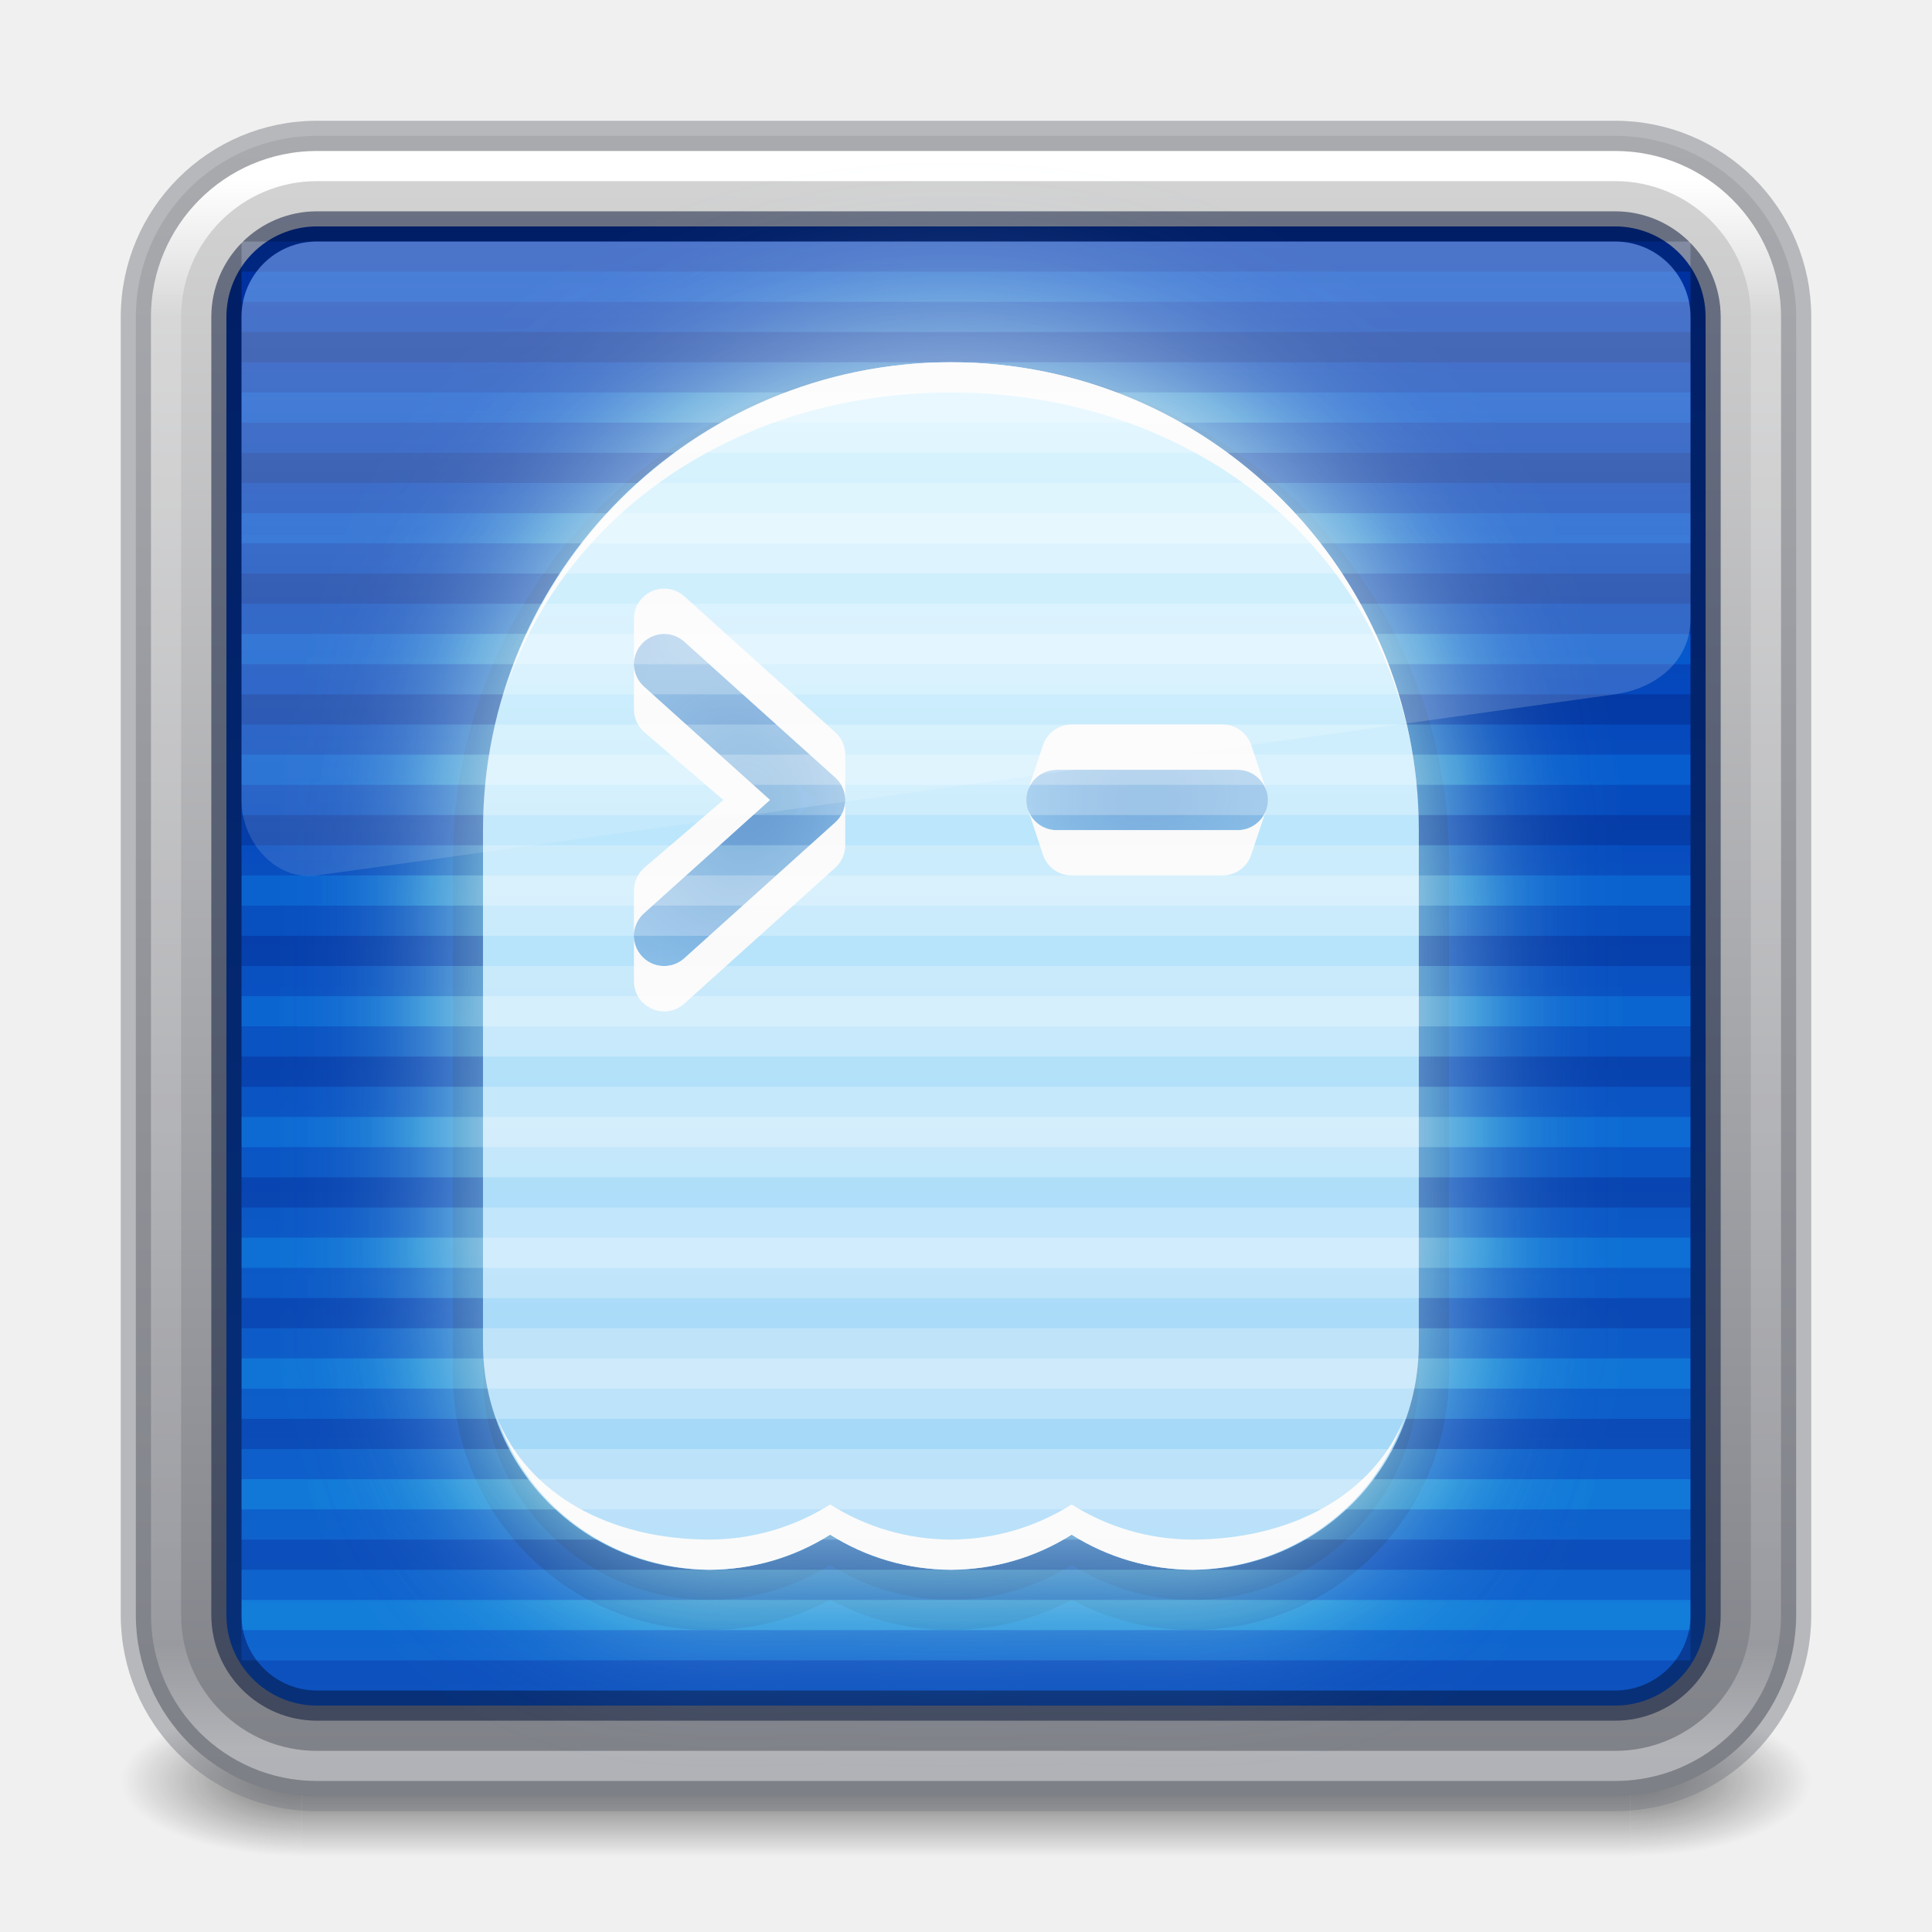
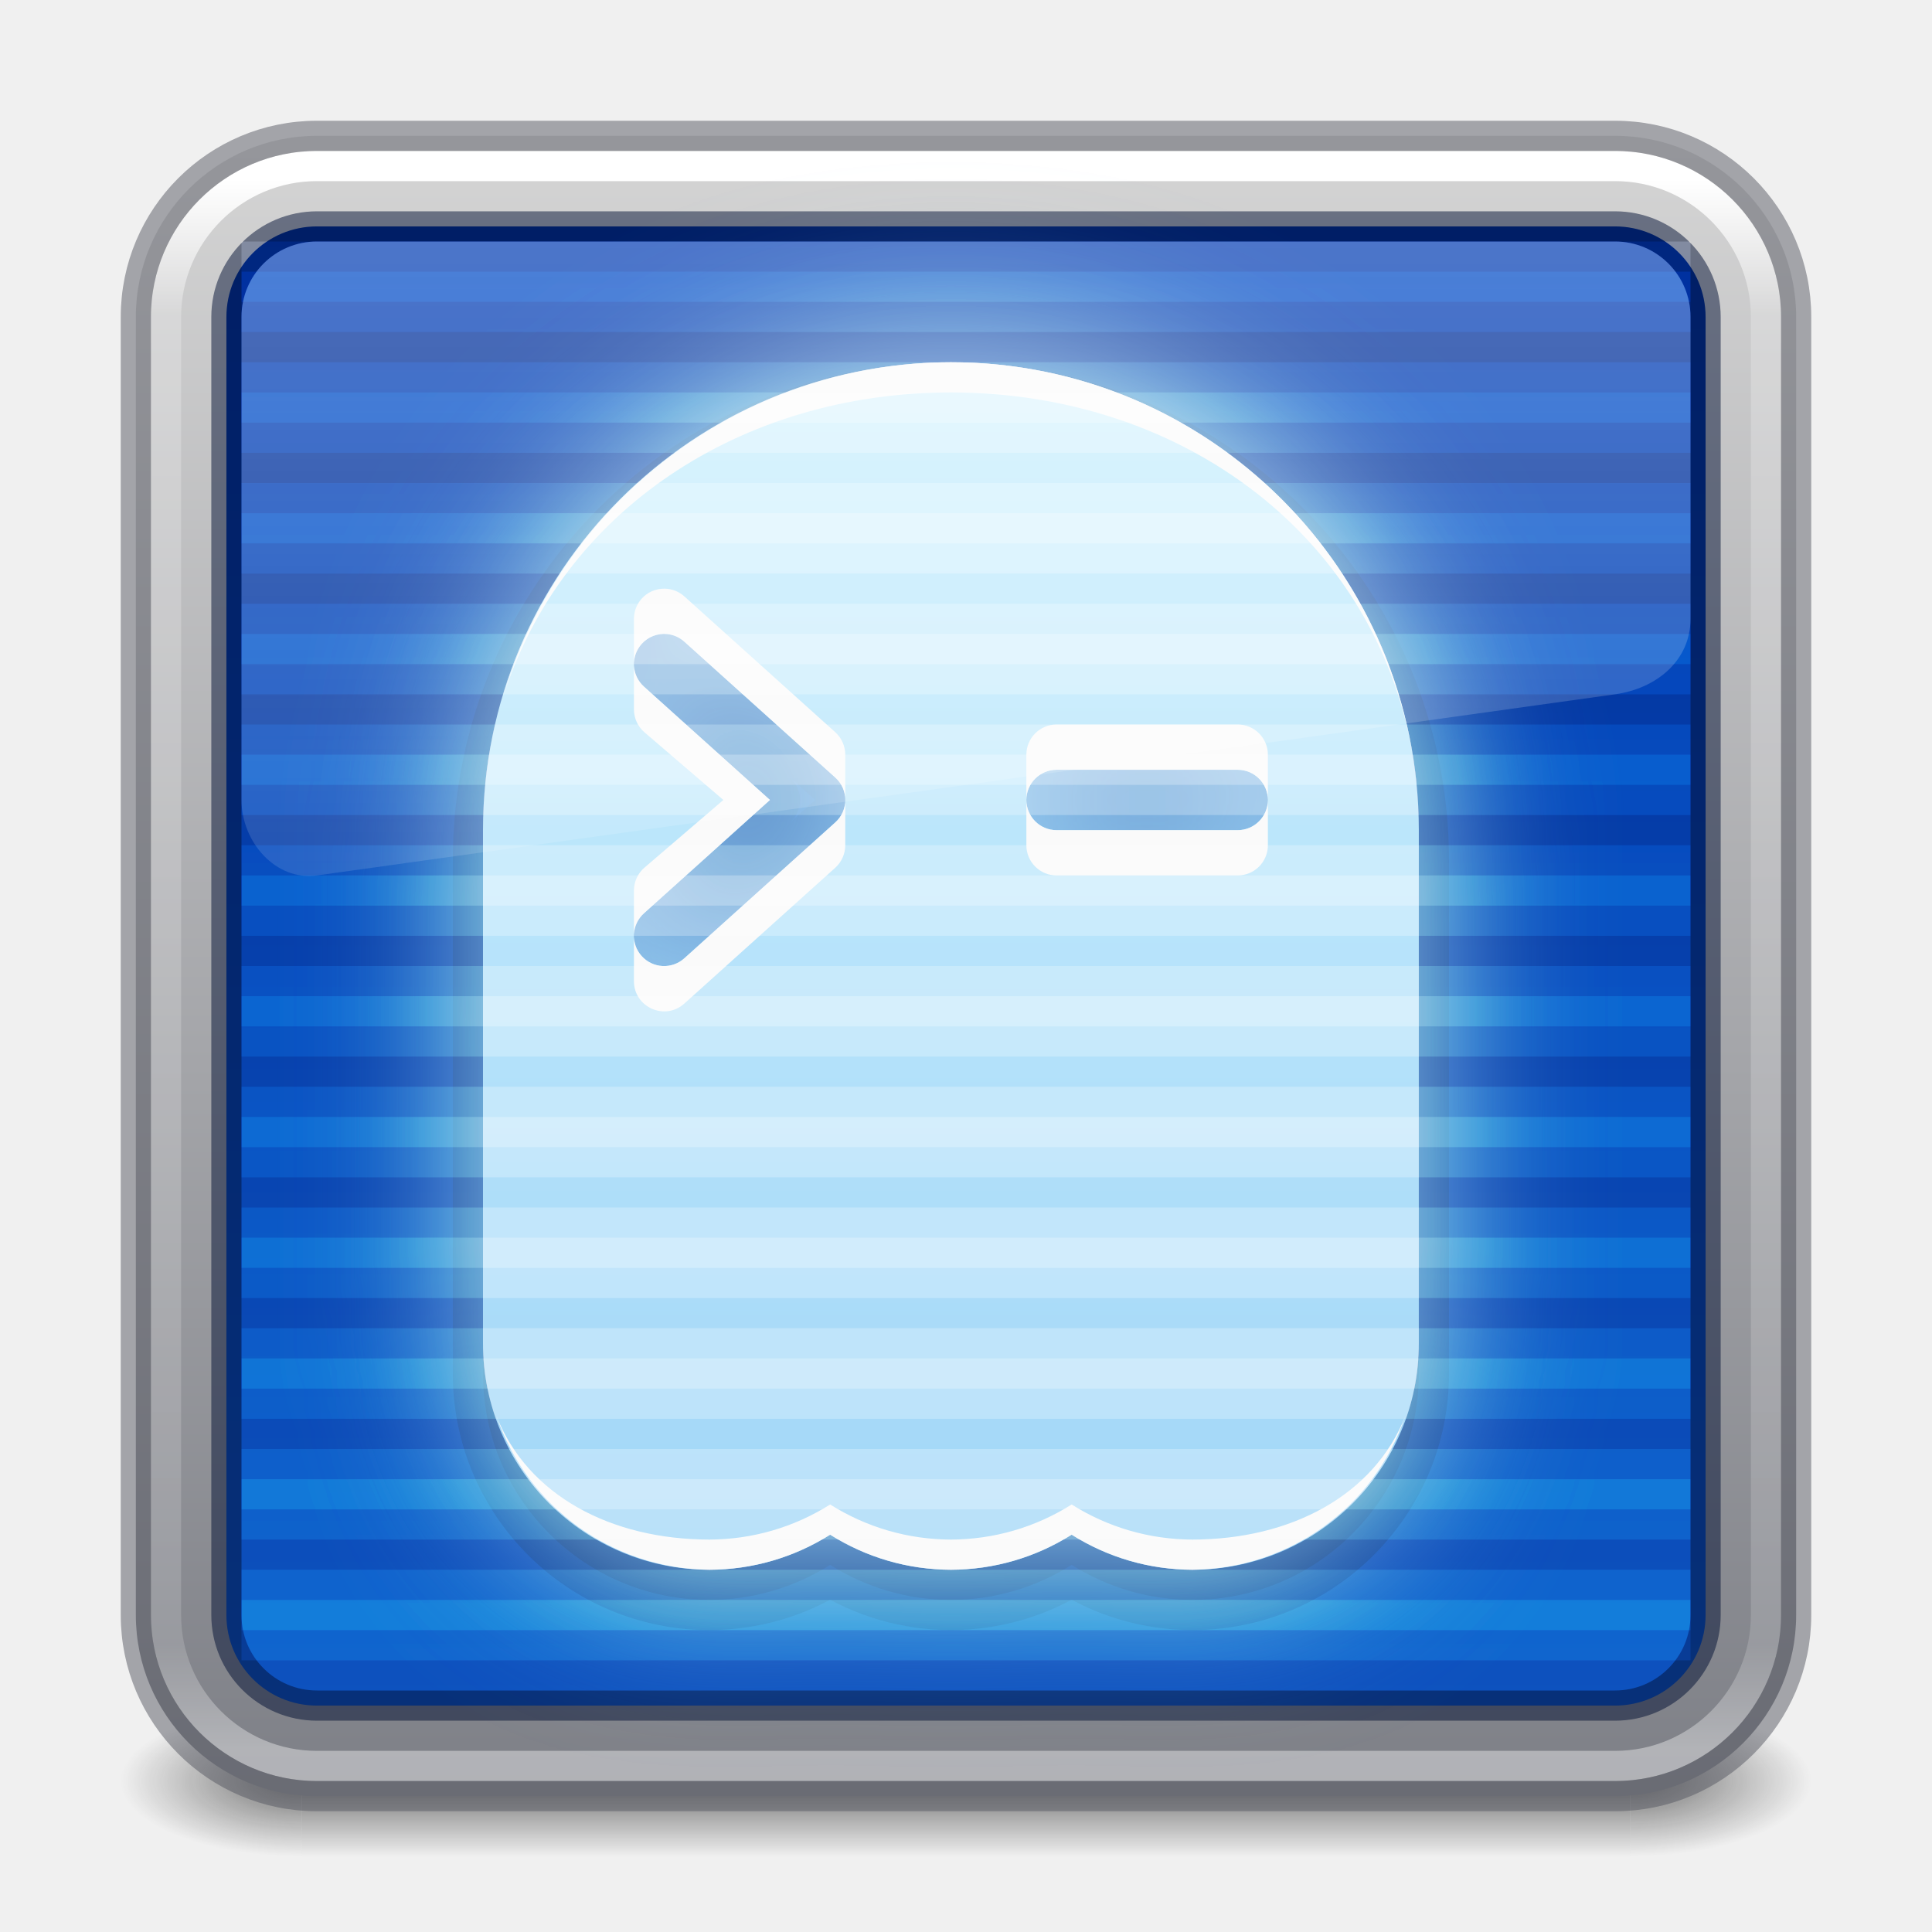
<svg xmlns="http://www.w3.org/2000/svg" xmlns:xlink="http://www.w3.org/1999/xlink" width="64" height="64" viewBox="0 0 64 64" fill="none" version="1.1" id="svg4" xml:space="preserve">
  <defs id="defs4">
    <linearGradient id="linearGradient19">
      <stop id="stop15" style="stop-color:#ffffff;stop-opacity:1" offset="0" />
      <stop id="stop16" style="stop-color:#ffffff;stop-opacity:0.235" offset="0.062" />
      <stop id="stop17" style="stop-color:#ffffff;stop-opacity:0.157" offset="0.938" />
      <stop id="stop18" style="stop-color:#ffffff;stop-opacity:0.392" offset="1" />
    </linearGradient>
    <linearGradient id="linearGradient48">
      <stop style="stop-color:#ffffff;stop-opacity:1;" offset="0" id="stop48" />
      <stop style="stop-color:#ffffff;stop-opacity:0;" offset="1" id="stop49" />
    </linearGradient>
    <linearGradient id="linearGradient909">
      <stop id="stop901" style="stop-color:#3a465a;stop-opacity:1;" offset="0" />
      <stop id="stop907" style="stop-color:#182027;stop-opacity:1;" offset="1" />
    </linearGradient>
    <linearGradient y2="42.092" x2="24" y1="5.909" x1="24" gradientTransform="matrix(1.432432,0,0,1.436283,-2.378375,-2.470783)" gradientUnits="userSpaceOnUse" id="linearGradient3904" xlink:href="#linearGradient4270" />
    <linearGradient id="linearGradient4270">
      <stop id="stop4272" style="stop-color:#ffffff;stop-opacity:1" offset="0" />
      <stop id="stop4274" style="stop-color:#ffffff;stop-opacity:0.235" offset="0.086" />
      <stop id="stop4276" style="stop-color:#ffffff;stop-opacity:0.157" offset="0.933" />
      <stop id="stop4278" style="stop-color:#ffffff;stop-opacity:0.392" offset="1" />
    </linearGradient>
    <linearGradient id="linearGradient3688-166-749-654">
      <stop offset="0" style="stop-color:#181818;stop-opacity:1" id="stop3088" />
      <stop offset="1" style="stop-color:#181818;stop-opacity:0" id="stop3090" />
    </linearGradient>
    <linearGradient id="linearGradient3702-501-757-795">
      <stop offset="0" style="stop-color:#181818;stop-opacity:0" id="stop3100" />
      <stop offset="0.5" style="stop-color:#181818;stop-opacity:1" id="stop3102" />
      <stop offset="1" style="stop-color:#181818;stop-opacity:0" id="stop3104" />
    </linearGradient>
    <radialGradient cx="4.993" cy="43.5" r="2.5" fx="4.993" fy="43.5" id="radialGradient3337-2-2" xlink:href="#linearGradient3688-166-749-654" gradientUnits="userSpaceOnUse" gradientTransform="matrix(2.404541,0,0,1,41.98575,15.5)" />
    <radialGradient cx="4.993" cy="43.5" r="2.5" fx="4.993" fy="43.5" id="radialGradient3339-1-4" xlink:href="#linearGradient3688-166-749-654" gradientUnits="userSpaceOnUse" gradientTransform="matrix(2.404541,0,0,1,-22.01424,-102.5)" />
    <linearGradient x1="25.058" y1="47.028" x2="25.058" y2="39.999" id="linearGradient6394" xlink:href="#linearGradient3702-501-757-795" gradientUnits="userSpaceOnUse" gradientTransform="matrix(1.571429,0,0,0.7142857,-5.714285,27.92857)" />
    <linearGradient xlink:href="#linearGradient2" id="linearGradient899" x1="31.781" y1="4.927" x2="31.781" y2="59.148" gradientUnits="userSpaceOnUse" />
    <linearGradient id="linearGradient1">
      <stop style="stop-color:#c6262e;stop-opacity:1;" offset="0" id="stop4" />
      <stop style="stop-color:#f37329;stop-opacity:1;" offset="0.5" id="stop6" />
      <stop style="stop-color:#f9c440;stop-opacity:1;" offset="1" id="stop5" />
    </linearGradient>
    <linearGradient id="linearGradient2">
      <stop style="stop-color:#d4d4d4;stop-opacity:1;" offset="0" id="stop7" />
      <stop style="stop-color:#7e8087;stop-opacity:1;" offset="1" id="stop8" />
    </linearGradient>
    <linearGradient xlink:href="#linearGradient909" id="linearGradient11" x1="33" y1="6.5" x2="33" y2="57.5" gradientUnits="userSpaceOnUse" />
    <linearGradient xlink:href="#linearGradient1" id="linearGradient18" gradientUnits="userSpaceOnUse" gradientTransform="matrix(1.333333,0,0,1.333333,-0.833322,-1.999995)" x1="25" y1="15" x2="25" y2="35" />
    <filter style="color-interpolation-filters:sRGB" id="filter23" x="-0.192" y="-0.192" width="1.384" height="1.384">
      <feGaussianBlur stdDeviation="2.08" id="feGaussianBlur23" />
    </filter>
    <linearGradient xlink:href="#linearGradient48" id="linearGradient49" x1="33" y1="7" x2="33" y2="46" gradientUnits="userSpaceOnUse" />
    <linearGradient xlink:href="#linearGradient1" id="linearGradient50" gradientUnits="userSpaceOnUse" gradientTransform="matrix(1.333333,0,0,1.333333,-1.333322,-2.999995)" x1="25" y1="15" x2="25" y2="35" />
    <filter style="color-interpolation-filters:sRGB" id="filter1" x="-0.352" y="-0.132" width="1.704" height="1.264">
      <feGaussianBlur stdDeviation="0.44" id="feGaussianBlur1" />
    </filter>
    <filter style="color-interpolation-filters:sRGB" id="filter3" x="-0.992" y="-0.372" width="2.984" height="1.744">
      <feGaussianBlur stdDeviation="1.24" id="feGaussianBlur3" />
    </filter>
    <filter style="color-interpolation-filters:sRGB" id="filter4" x="-0.425" y="-0.142" width="1.85" height="1.283">
      <feGaussianBlur stdDeviation="1.24" id="feGaussianBlur4" />
    </filter>
    <linearGradient id="linearGradient21">
      <stop id="stop18-5" style="stop-color:#ffffff;stop-opacity:1" offset="0" />
      <stop id="stop19" style="stop-color:#ffffff;stop-opacity:0.235" offset="0.017" />
      <stop id="stop20" style="stop-color:#ffffff;stop-opacity:0.157" offset="0.983" />
      <stop id="stop21" style="stop-color:#ffffff;stop-opacity:0.392" offset="1" />
    </linearGradient>
    <linearGradient id="linearGradient1201">
      <stop id="stop1193" style="stop-color:#ffffff;stop-opacity:1" offset="0" />
      <stop id="stop1195" style="stop-color:#ffffff;stop-opacity:0.235" offset="0.068" />
      <stop id="stop1197" style="stop-color:#ffffff;stop-opacity:0.157" offset="0.947" />
      <stop id="stop1199" style="stop-color:#ffffff;stop-opacity:0.392" offset="1" />
    </linearGradient>
    <linearGradient xlink:href="#linearGradient3702-501-757-795" id="linearGradient1191" gradientUnits="userSpaceOnUse" x1="25.058" y1="47.028" x2="25.058" y2="39.999" gradientTransform="matrix(1.142857,0,0,0.6428571,-3.428569,16.03572)" />
    <radialGradient cx="4.993" cy="43.5" r="2.5" fx="4.993" fy="43.5" id="radialGradient3013-6-1" xlink:href="#linearGradient3688-166-749-654" gradientUnits="userSpaceOnUse" gradientTransform="matrix(2.003784,0,0,0.8999999,29.98813,4.850003)" />
    <radialGradient cx="4.993" cy="43.5" r="2.5" fx="4.993" fy="43.5" id="radialGradient3015-1-8" xlink:href="#linearGradient3688-166-749-654" gradientUnits="userSpaceOnUse" gradientTransform="matrix(2.003784,0,0,0.8999999,-18.01187,-83.15)" />
    <linearGradient xlink:href="#linearGradient2" id="linearGradient10" gradientUnits="userSpaceOnUse" x1="24.5" y1="6" x2="24.5" y2="44" gradientTransform="translate(74)" />
    <linearGradient xlink:href="#linearGradient1201" id="linearGradient12" gradientUnits="userSpaceOnUse" gradientTransform="translate(74,1.000006)" x1="39" y1="6" x2="39" y2="41.945" />
    <linearGradient xlink:href="#linearGradient909" id="linearGradient15-7" gradientUnits="userSpaceOnUse" x1="24" y1="8" x2="24" y2="42.5" />
    <linearGradient xlink:href="#linearGradient1" id="linearGradient16" gradientUnits="userSpaceOnUse" gradientTransform="translate(-1,-1)" x1="25" y1="15" x2="25" y2="35" />
    <linearGradient xlink:href="#linearGradient48" id="linearGradient17" gradientUnits="userSpaceOnUse" x1="24" y1="8.5" x2="24" y2="35.5" />
    <filter style="color-interpolation-filters:sRGB" id="filter1-0" x="-0.384" y="-0.128" width="1.768" height="1.256">
      <feGaussianBlur stdDeviation="0.32" id="feGaussianBlur1-9" />
    </filter>
    <linearGradient y2="42.092" x2="24" y1="5.909" x1="24" gradientTransform="matrix(1.432432,0,0,1.436283,-2.378375,-2.542022)" gradientUnits="userSpaceOnUse" id="linearGradient3904-8" xlink:href="#linearGradient4270" />
    <radialGradient cx="4.993" cy="43.5" r="2.5" fx="4.993" fy="43.5" id="radialGradient3337-2-2-9" xlink:href="#linearGradient3688-166-749-654" gradientUnits="userSpaceOnUse" gradientTransform="matrix(2.404541,0,0,1,41.98575,15.5)" />
    <radialGradient cx="4.993" cy="43.5" r="2.5" fx="4.993" fy="43.5" id="radialGradient3339-1-4-4" xlink:href="#linearGradient3688-166-749-654" gradientUnits="userSpaceOnUse" gradientTransform="matrix(2.404541,0,0,1,-22.01424,-102.5)" />
    <linearGradient xlink:href="#linearGradient2" id="linearGradient899-7" x1="31.781" y1="4.927" x2="31.781" y2="59.148" gradientUnits="userSpaceOnUse" />
    <linearGradient xlink:href="#linearGradient6" id="linearGradient11-6" x1="33" y1="7.5" x2="33" y2="56.5" gradientUnits="userSpaceOnUse" />
    <filter style="color-interpolation-filters:sRGB" id="filter23-1" x="-0.192" y="-0.192" width="1.384" height="1.384">
      <feGaussianBlur stdDeviation="2.08" id="feGaussianBlur23-0" />
    </filter>
    <filter style="color-interpolation-filters:sRGB" id="filter1-6" x="-0.352" y="-0.132" width="1.704" height="1.264">
      <feGaussianBlur stdDeviation="0.44" id="feGaussianBlur1-32" />
    </filter>
    <filter style="color-interpolation-filters:sRGB" id="filter3-0" x="-0.992" y="-0.372" width="2.984" height="1.744">
      <feGaussianBlur stdDeviation="1.24" id="feGaussianBlur3-6" />
    </filter>
    <filter style="color-interpolation-filters:sRGB" id="filter4-1" x="-0.425" y="-0.142" width="1.85" height="1.283">
      <feGaussianBlur stdDeviation="1.24" id="feGaussianBlur4-5" />
    </filter>
    <linearGradient id="linearGradient2-6">
      <stop style="stop-color:#fafafa;stop-opacity:1;" offset="0" id="stop7-2" />
      <stop style="stop-color:#7e8087;stop-opacity:1;" offset="1" id="stop8-9" />
    </linearGradient>
    <radialGradient cx="4.993" cy="43.5" r="2.5" fx="4.993" fy="43.5" id="radialGradient3013-6-1-7" xlink:href="#linearGradient3688-166-749-654" gradientUnits="userSpaceOnUse" gradientTransform="matrix(2.003784,0,0,0.8999999,29.98813,4.850003)" />
    <radialGradient cx="4.993" cy="43.5" r="2.5" fx="4.993" fy="43.5" id="radialGradient3015-1-8-4" xlink:href="#linearGradient3688-166-749-654" gradientUnits="userSpaceOnUse" gradientTransform="matrix(2.003784,0,0,0.8999999,-18.01187,-83.15)" />
    <linearGradient xlink:href="#linearGradient2-6" id="linearGradient10-5" gradientUnits="userSpaceOnUse" x1="24.5" y1="6" x2="24.5" y2="44" gradientTransform="translate(74)" />
    <filter style="color-interpolation-filters:sRGB" id="filter1-0-5" x="-0.384" y="-0.128" width="1.768" height="1.256">
      <feGaussianBlur stdDeviation="0.32" id="feGaussianBlur1-9-4" />
    </filter>
    <linearGradient id="linearGradient6">
      <stop style="stop-color:#002e99;stop-opacity:1;" offset="0" id="stop11" />
      <stop style="stop-color:#0d52bf;stop-opacity:1;" offset="1" id="stop10" />
    </linearGradient>
    <radialGradient cx="4.993" cy="43.5" r="2.5" fx="4.993" fy="43.5" id="radialGradient3013-6-1-3" xlink:href="#linearGradient3688-166-749-654" gradientUnits="userSpaceOnUse" gradientTransform="matrix(2.003784,0,0,0.8999999,29.98813,4.850003)" />
    <radialGradient cx="4.993" cy="43.5" r="2.5" fx="4.993" fy="43.5" id="radialGradient3015-1-8-6" xlink:href="#linearGradient3688-166-749-654" gradientUnits="userSpaceOnUse" gradientTransform="matrix(2.003784,0,0,0.8999999,-18.01187,-83.15)" />
    <filter style="color-interpolation-filters:sRGB" id="filter1-9" x="-0.384" y="-0.128" width="1.768" height="1.256">
      <feGaussianBlur stdDeviation="0.32" id="feGaussianBlur1-3" />
    </filter>
    <linearGradient xlink:href="#linearGradient48" id="linearGradient24" x1="31" y1="8" x2="31" y2="43" gradientUnits="userSpaceOnUse" />
    <linearGradient id="linearGradient1036">
      <stop style="stop-color:#ccf0fe;stop-opacity:1;" offset="0" id="stop1036" />
      <stop style="stop-color:#a1d6f7;stop-opacity:1;" offset="1" id="stop1037" />
    </linearGradient>
    <radialGradient cx="4.993" cy="43.5" r="2.5" fx="4.993" fy="43.5" id="radialGradient3013-6-1-2" xlink:href="#linearGradient3688-166-749-654" gradientUnits="userSpaceOnUse" gradientTransform="matrix(2.003784,0,0,0.8999999,29.98813,4.850003)" />
    <radialGradient cx="4.993" cy="43.5" r="2.5" fx="4.993" fy="43.5" id="radialGradient3015-1-8-5" xlink:href="#linearGradient3688-166-749-654" gradientUnits="userSpaceOnUse" gradientTransform="matrix(2.003784,0,0,0.8999999,-18.01187,-83.15)" />
    <filter style="color-interpolation-filters:sRGB" id="filter11" x="-0.22" y="-0.17" width="1.44" height="1.341">
      <feGaussianBlur stdDeviation="2.84" id="feGaussianBlur11" />
    </filter>
    <linearGradient xlink:href="#linearGradient1036" id="linearGradient14" x1="31.5" y1="12" x2="31.5" y2="52" gradientUnits="userSpaceOnUse" />
  </defs>
  <g id="g866-7">
    <rect style="opacity:0.6;fill:url(#radialGradient3337-2-2-9);fill-opacity:1;stroke:none;stroke-width:1.062" id="rect2801-5-5-7-9-4" y="56.5" x="54" height="5" width="6" />
    <rect style="opacity:0.6;fill:url(#radialGradient3339-1-4-4);fill-opacity:1;stroke:none;stroke-width:1.062" id="rect3696-3-0-3-7-4" transform="scale(-1)" y="-61.5" x="-10" height="5" width="6" />
    <rect style="opacity:0.6;fill:url(#linearGradient6394);fill-opacity:1;stroke:none;stroke-width:1.062" id="rect3700-5-6-8-4-3" y="56.5" x="10" height="5" width="44" />
  </g>
  <rect width="55" height="55" rx="6" ry="6" x="4.5" y="4.5" id="rect5505-21-3-8-5-2-9-0" style="color:#000000;display:inline;overflow:visible;visibility:visible;fill:url(#linearGradient899-7);fill-rule:nonzero;stroke:none;stroke-width:1;marker:none;enable-background:accumulate" />
  <rect style="opacity:1;fill:none;stroke:url(#linearGradient3904-8);stroke-width:1;stroke-linecap:round;stroke-linejoin:round;stroke-miterlimit:4;stroke-dasharray:none;stroke-dashoffset:0;stroke-opacity:1" id="rect6741-7" y="5.5" x="5.5" ry="5" rx="5" height="53" width="53" />
-   <rect style="color:#000000;display:inline;overflow:visible;visibility:visible;opacity:0.5;fill:none;stroke:#7e8087;stroke-width:1;stroke-linecap:round;stroke-linejoin:round;stroke-miterlimit:4;stroke-dasharray:none;stroke-dashoffset:0;stroke-opacity:1;marker:none;enable-background:accumulate" id="rect5505-21-9-8" y="4.5" x="4.5" ry="6" rx="6" height="55" width="55" />
+   <rect style="color:#000000;display:inline;overflow:visible;visibility:visible;opacity:0.5;fill:none;stroke:#555761;stroke-width:1;stroke-linecap:round;stroke-linejoin:round;stroke-miterlimit:4;stroke-dasharray:none;stroke-dashoffset:0;stroke-opacity:1;marker:none;enable-background:accumulate" id="rect5505-21-9-8" y="4.5" x="4.5" ry="6" rx="6" height="55" width="55" />
  <rect style="opacity:1;fill:url(#linearGradient11-6);stroke:#000f33;stroke-linejoin:round;stroke-opacity:0.498" id="rect2-6" width="49" height="49" x="7.5" y="7.5" rx="3" ry="3" />
  <g id="g12">
    <path id="path13" style="opacity:0.15;fill:#000000;fill-opacity:1;stroke:#000000;stroke-width:2;stroke-linejoin:round;stroke-opacity:1" d="M 31.5,13 A 15.5,15.5 0 0 0 16,28.5 v 17 a 7.5,7.5 0 0 0 7.5,7.5 7.5,7.5 0 0 0 4,-1.162 A 7.5,7.5 0 0 0 31.5,53 7.5,7.5 0 0 0 35.5,51.838 7.5,7.5 0 0 0 39.5,53 7.5,7.5 0 0 0 47,45.5 v -17 A 15.5,15.5 0 0 0 31.5,13 Z m -9.395,8.004 a 1,1 0 0 1 0.564,0.252 l 5,4.5 a 1,1 0 0 1 0,1.488 l -5,4.5 a 1,1 0 0 1 -1.414,-0.074 1,1 0 0 1 0.074,-1.414 L 25.504,26.5 21.33,22.744 a 1,1 0 0 1 -0.074,-1.414 1,1 0 0 1 0.85,-0.326 z M 35,25.5 h 6 a 1,1 0 0 1 1,1 1,1 0 0 1 -1,1 h -6 a 1,1 0 0 1 -1,-1 1,1 0 0 1 1,-1 z" />
    <path id="path12" style="opacity:0.15;fill:#000000;fill-opacity:1;stroke:none;stroke-width:2;stroke-linejoin:round;stroke-opacity:1" d="M 31.5,13 A 15.5,15.5 0 0 0 16,28.5 v 17 a 7.5,7.5 0 0 0 7.5,7.5 7.5,7.5 0 0 0 4,-1.162 A 7.5,7.5 0 0 0 31.5,53 7.5,7.5 0 0 0 35.5,51.838 7.5,7.5 0 0 0 39.5,53 7.5,7.5 0 0 0 47,45.5 v -17 A 15.5,15.5 0 0 0 31.5,13 Z m -9.395,8.004 a 1,1 0 0 1 0.564,0.252 l 5,4.5 a 1,1 0 0 1 0,1.488 l -5,4.5 a 1,1 0 0 1 -1.414,-0.074 1,1 0 0 1 0.074,-1.414 L 25.504,26.5 21.33,22.744 a 1,1 0 0 1 -0.074,-1.414 1,1 0 0 1 0.85,-0.326 z M 35,25.5 h 6 a 1,1 0 0 1 1,1 1,1 0 0 1 -1,1 h -6 a 1,1 0 0 1 -1,-1 1,1 0 0 1 1,-1 z" />
    <path id="path11" style="display:inline;opacity:1;fill:#a1d6f7;fill-opacity:1;stroke:none;stroke-width:2;stroke-linejoin:round;stroke-opacity:1;filter:url(#filter11)" d="M 31.5,12 A 15.5,15.5 0 0 0 16,27.5 v 17 a 7.5,7.5 0 0 0 7.5,7.5 7.5,7.5 0 0 0 4,-1.162 A 7.5,7.5 0 0 0 31.5,52 7.5,7.5 0 0 0 35.5,50.838 7.5,7.5 0 0 0 39.5,52 7.5,7.5 0 0 0 47,44.5 v -17 A 15.5,15.5 0 0 0 31.5,12 Z m -9.395,9.004 a 1,1 0 0 1 0.564,0.252 l 5,4.5 a 1,1 0 0 1 0,1.488 l -5,4.5 a 1,1 0 0 1 -1.414,-0.074 1,1 0 0 1 0.074,-1.414 L 25.504,26.5 21.33,22.744 a 1,1 0 0 1 -0.074,-1.414 1,1 0 0 1 0.85,-0.326 z M 35,25.5 h 6 a 1,1 0 0 1 1,1 1,1 0 0 1 -1,1 h -6 a 1,1 0 0 1 -1,-1 1,1 0 0 1 1,-1 z" />
    <path id="path2" style="opacity:1;fill:url(#linearGradient14);fill-opacity:1;stroke:none;stroke-width:2;stroke-linejoin:round;stroke-opacity:1" d="M 31.5,12 A 15.5,15.5 0 0 0 16,27.5 v 17 a 7.5,7.5 0 0 0 7.5,7.5 7.5,7.5 0 0 0 4,-1.162 A 7.5,7.5 0 0 0 31.5,52 7.5,7.5 0 0 0 35.5,50.838 7.5,7.5 0 0 0 39.5,52 7.5,7.5 0 0 0 47,44.5 v -17 A 15.5,15.5 0 0 0 31.5,12 Z m -9.395,9.004 a 1,1 0 0 1 0.564,0.252 l 5,4.5 a 1,1 0 0 1 0,1.488 l -5,4.5 a 1,1 0 0 1 -1.414,-0.074 1,1 0 0 1 0.074,-1.414 L 25.504,26.5 21.33,22.744 a 1,1 0 0 1 -0.074,-1.414 1,1 0 0 1 0.85,-0.326 z M 35,25.5 h 6 a 1,1 0 0 1 1,1 1,1 0 0 1 -1,1 h -6 a 1,1 0 0 1 -1,-1 1,1 0 0 1 1,-1 z" />
    <path id="path5" style="opacity:1;fill:#fafafa;fill-opacity:1;stroke:none;stroke-width:2;stroke-linejoin:round;stroke-opacity:1" d="M 31.5,12 A 15.5,15.5 0 0 0 16.674,23.062 C 18.611,16.956 24.514,13 31.5,13 c 7.744,0 14.161,4.861 15.314,12.125 A 15.5,15.5 0 0 0 31.5,12 Z M 16.201,25.031 a 15.5,15.5 0 0 0 -0.012,0.068 c 0.004,-0.023 0.008,-0.045 0.012,-0.068 z m 30.664,0.473 c 0.018,0.139 0.04,0.276 0.055,0.416 a 15.5,15.5 0 0 0 -0.055,-0.416 z M 16.174,46.047 a 7.5,7.5 0 0 0 0.109,0.396 c -0.039,-0.13 -0.078,-0.261 -0.109,-0.396 z m 30.652,0 c -0.031,0.135 -0.07,0.266 -0.109,0.396 a 7.5,7.5 0 0 0 0.109,-0.396 z M 16.445,46.906 A 7.5,7.5 0 0 0 23.5,52 7.5,7.5 0 0 0 27.5,50.838 7.5,7.5 0 0 0 31.5,52 7.5,7.5 0 0 0 35.5,50.838 7.5,7.5 0 0 0 39.5,52 7.5,7.5 0 0 0 46.555,46.906 C 45.517,49.54 42.755,51 39.5,51 38.084,50.998 36.697,50.595 35.5,49.838 34.303,50.595 32.916,50.998 31.5,51 30.084,50.998 28.697,50.595 27.5,49.838 26.303,50.595 24.916,50.998 23.5,51 20.245,51 17.483,49.54 16.445,46.906 Z" />
-     <g id="path9" />
-     <path id="path17" style="fill:#fafafa;stroke-linecap:round;stroke-linejoin:round" d="M 22.016,19.5 C 21.873,19.498 21.729,19.526 21.594,19.586 21.233,19.747 21,20.105 21,20.5 v 1.553 a 1,1 0 0 1 0.256,-0.723 1,1 0 0 1 0.85,-0.326 1,1 0 0 1 0.564,0.252 l 5,4.5 a 1,1 0 0 1 0,1.488 l -5,4.5 A 1,1 0 0 1 21.256,31.67 1,1 0 0 1 21,30.947 V 32.5 c -0.001,0.867 1.026,1.325 1.67,0.744 l 5,-4.5 C 27.88,28.554 28,28.284 28,28 v -3 c 4.72e-4,-0.284 -0.12,-0.554 -0.33,-0.744 l -5,-4.5 C 22.486,19.591 22.253,19.503 22.016,19.5 Z M 21,30.947 a 1,1 0 0 1 0.33,-0.691 L 25.504,26.5 21.33,22.744 A 1,1 0 0 1 21,22.053 V 23.5 c -3.5e-5,0.292 0.128,0.57 0.35,0.76 L 23.963,26.5 21.35,28.74 C 21.128,28.93 21,29.208 21,29.5 Z M 35.5,24 c -0.431,-2.25e-4 -0.813,0.275 -0.949,0.684 l -0.5,1.5 C 34.017,26.286 34,26.393 34,26.5 a 1,1 0 0 1 1,-1 h 6 a 1,1 0 0 1 0.955,0.711 c -0.003,-0.009 -0.003,-0.018 -0.006,-0.027 l -0.5,-1.5 C 41.313,24.275 40.931,24 40.5,24 Z M 34,26.5 c 0,0.107 0.017,0.214 0.051,0.316 l 0.5,1.5 C 34.687,28.725 35.069,29 35.5,29 h 5 c 0.431,2.25e-4 0.813,-0.275 0.949,-0.684 l 0.5,-1.5 C 41.983,26.714 42,26.607 42,26.5 a 1,1 0 0 1 -1,1 h -6 a 1,1 0 0 1 -1,-1 z m 7.969,-0.242 a 1,1 0 0 1 0.02,0.096 c -0.005,-0.032 -0.012,-0.064 -0.02,-0.096 z" />
+     <path id="path17" style="fill:#fafafa;stroke-linecap:round;stroke-linejoin:round" d="M 22.016,19.5 C 21.873,19.498 21.729,19.526 21.594,19.586 21.233,19.747 21,20.105 21,20.5 v 1.553 c -0.014,-0.265 0.078,-0.525 0.256,-0.723 0.214,-0.239 0.53,-0.36 0.85,-0.326 0.21,0.022 0.408,0.11 0.564,0.252 l 5,4.5 c 0.443,0.397 0.443,1.091 0,1.488 l -5,4.5 c -0.411,0.371 -1.044,0.337 -1.414,-0.074 C 21.078,31.473 20.986,31.213 21,30.947 V 32.5 c -0.001,0.867 1.026,1.325 1.67,0.744 l 5,-4.5 C 27.88,28.554 28,28.284 28,28 v -3 c 4.72e-4,-0.284 -0.12,-0.554 -0.33,-0.744 l -5,-4.5 C 22.486,19.591 22.253,19.503 22.016,19.5 Z M 21,30.947 c 0.014,-0.265 0.133,-0.514 0.33,-0.691 L 25.504,26.5 21.33,22.744 C 21.133,22.567 21.014,22.318 21,22.053 V 23.5 c -3.5e-5,0.292 0.128,0.57 0.35,0.76 L 23.963,26.5 21.35,28.74 C 21.128,28.93 21,29.208 21,29.5 Z" />
+     <path id="path8" style="fill:#fafafa;stroke-linecap:round;stroke-linejoin:round" d="M 35 24 A 1 1 0 0 0 34 25 L 34 26.5 A 1 1 0 0 1 35 25.5 L 41 25.5 A 1 1 0 0 1 42 26.5 L 42 25 A 1 1 0 0 0 41 24 L 35 24 z M 42 26.5 A 1 1 0 0 1 41 27.5 L 35 27.5 A 1 1 0 0 1 34 26.5 L 34 28 A 1 1 0 0 0 35 29 L 41 29 A 1 1 0 0 0 42 28 L 42 26.5 z " />
  </g>
  <path id="path20-4" style="opacity:0.25;mix-blend-mode:overlay;fill:none;stroke:#ffffff;stroke-width:2;stroke-linejoin:round;stroke-opacity:1" d="M 8,54 H 56 M 8,50 H 56 M 8,46 H 56 M 8,42 H 56 M 8,38 H 56 M 8,34 H 56 M 8,30 H 56 M 8,26 H 56 M 8,22 H 56 M 8,18 H 56 M 8,14 H 56 M 8,10 h 48" />
  <path id="path21-3" style="opacity:0.25;mix-blend-mode:overlay;fill:none;stroke:#ffffff;stroke-width:2;stroke-linejoin:round;stroke-opacity:1" d="M 8,53 H 56 M 8,49 H 56 M 8,45 H 56 M 8,41 H 56 M 8,37 H 56 M 8,33 H 56 M 8,29 H 56 M 8,25 H 56 M 8,21 H 56 M 8,17 H 56 M 8,13 H 56 M 8,9 h 48" />
  <path id="rect18" style="opacity:0.3;fill:url(#linearGradient24);stroke-linecap:round;stroke-linejoin:round" d="m 10.5,8 h 43 c 1.385,0 2.5,1.115 2.5,2.5 v 10 c 0,1.385 -1.128,2.309 -2.5,2.5 l -43,6 C 9.128,29.191 8,27.885 8,26.5 v -16 C 8,9.115 9.115,8 10.5,8 Z" />
</svg>
